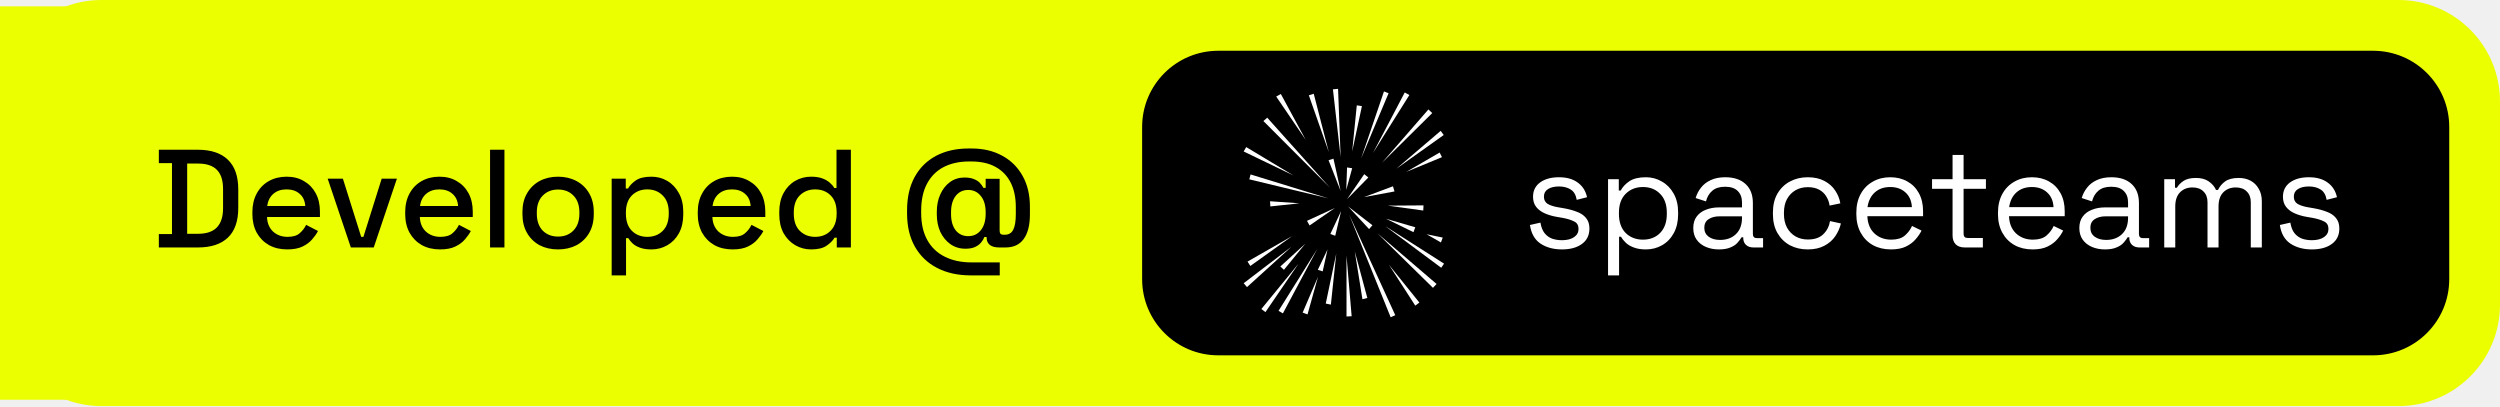
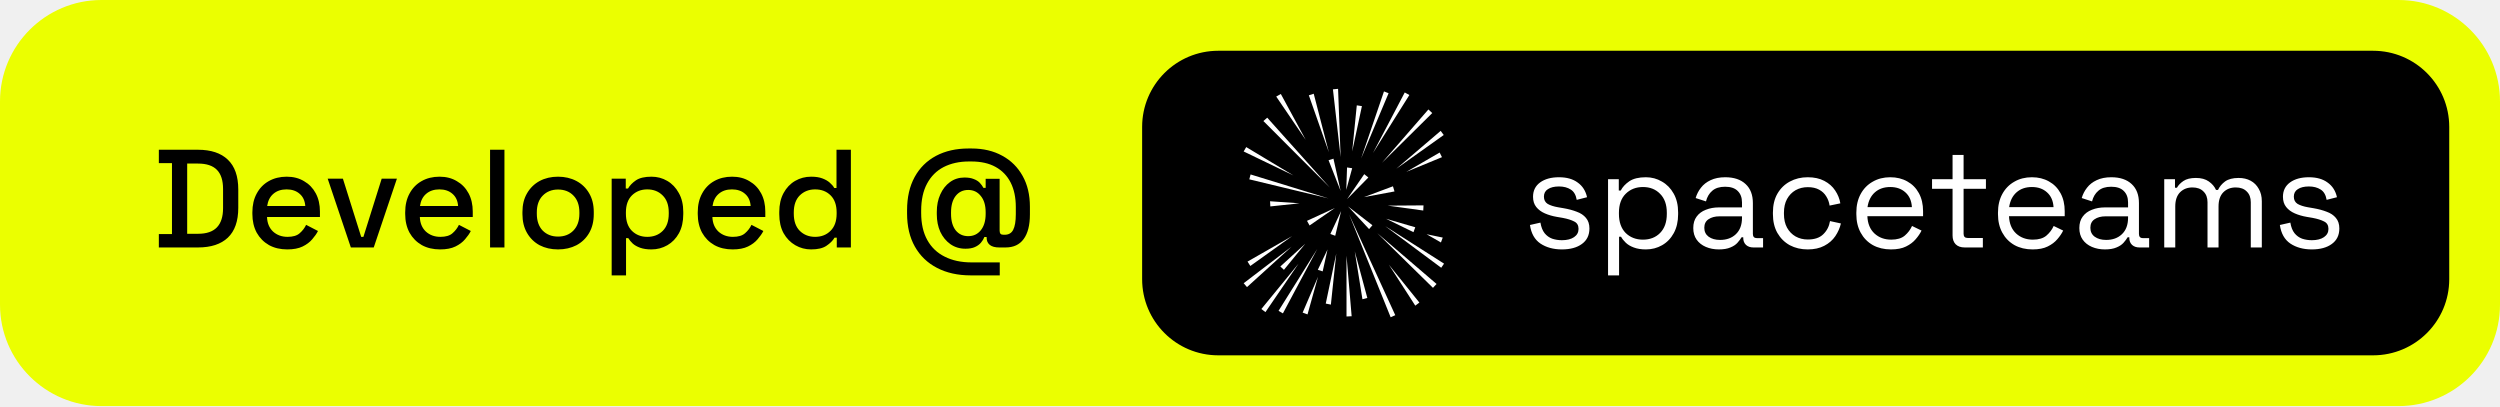
<svg xmlns="http://www.w3.org/2000/svg" width="197" height="32" viewBox="0 0 197 32" fill="none">
  <rect width="197" height="32" rx="8" fill="#EBFF00" />
-   <rect width="90" height="31" transform="translate(0 0.5)" fill="#EBFF00" />
  <path d="M12.517 19.5V18.444H13.551V12.856H12.517V11.8H15.597C16.624 11.8 17.408 12.06 17.951 12.581C18.501 13.102 18.776 13.886 18.776 14.935V16.376C18.776 17.425 18.501 18.209 17.951 18.73C17.408 19.243 16.624 19.5 15.597 19.5H12.517ZM14.75 18.422H15.608C16.275 18.422 16.77 18.253 17.093 17.916C17.416 17.579 17.577 17.076 17.577 16.409V14.891C17.577 14.216 17.416 13.714 17.093 13.384C16.77 13.054 16.275 12.889 15.608 12.889H14.75V18.422ZM22.637 19.654C22.087 19.654 21.607 19.54 21.196 19.313C20.786 19.078 20.463 18.752 20.228 18.334C20.001 17.909 19.887 17.417 19.887 16.86V16.728C19.887 16.163 20.001 15.672 20.228 15.254C20.456 14.829 20.771 14.502 21.174 14.275C21.585 14.04 22.058 13.923 22.593 13.923C23.114 13.923 23.569 14.04 23.957 14.275C24.353 14.502 24.661 14.821 24.881 15.232C25.101 15.643 25.211 16.123 25.211 16.673V17.102H21.042C21.057 17.579 21.215 17.96 21.515 18.246C21.823 18.525 22.205 18.664 22.659 18.664C23.085 18.664 23.404 18.569 23.616 18.378C23.836 18.187 24.005 17.967 24.122 17.718L25.057 18.202C24.955 18.407 24.804 18.624 24.606 18.851C24.416 19.078 24.163 19.269 23.847 19.423C23.532 19.577 23.129 19.654 22.637 19.654ZM21.053 16.233H24.056C24.027 15.822 23.88 15.503 23.616 15.276C23.352 15.041 23.008 14.924 22.582 14.924C22.157 14.924 21.809 15.041 21.537 15.276C21.273 15.503 21.112 15.822 21.053 16.233ZM27.647 19.5L25.821 14.077H27.02L28.461 18.664H28.637L30.078 14.077H31.277L29.451 19.5H27.647ZM34.679 19.654C34.129 19.654 33.649 19.54 33.238 19.313C32.828 19.078 32.505 18.752 32.27 18.334C32.043 17.909 31.929 17.417 31.929 16.86V16.728C31.929 16.163 32.043 15.672 32.27 15.254C32.498 14.829 32.813 14.502 33.216 14.275C33.627 14.04 34.1 13.923 34.635 13.923C35.156 13.923 35.611 14.04 35.999 14.275C36.395 14.502 36.703 14.821 36.923 15.232C37.143 15.643 37.253 16.123 37.253 16.673V17.102H33.084C33.099 17.579 33.257 17.96 33.557 18.246C33.865 18.525 34.247 18.664 34.701 18.664C35.127 18.664 35.446 18.569 35.658 18.378C35.878 18.187 36.047 17.967 36.164 17.718L37.099 18.202C36.997 18.407 36.846 18.624 36.648 18.851C36.458 19.078 36.205 19.269 35.889 19.423C35.574 19.577 35.171 19.654 34.679 19.654ZM33.095 16.233H36.098C36.069 15.822 35.922 15.503 35.658 15.276C35.394 15.041 35.05 14.924 34.624 14.924C34.199 14.924 33.851 15.041 33.579 15.276C33.315 15.503 33.154 15.822 33.095 16.233ZM38.617 19.5V11.8H39.75V19.5H38.617ZM43.973 19.654C43.43 19.654 42.946 19.544 42.521 19.324C42.103 19.097 41.773 18.774 41.531 18.356C41.289 17.938 41.168 17.443 41.168 16.871V16.706C41.168 16.134 41.289 15.643 41.531 15.232C41.773 14.814 42.103 14.491 42.521 14.264C42.946 14.037 43.43 13.923 43.973 13.923C44.515 13.923 44.999 14.037 45.425 14.264C45.85 14.491 46.184 14.814 46.426 15.232C46.668 15.643 46.789 16.134 46.789 16.706V16.871C46.789 17.443 46.668 17.938 46.426 18.356C46.184 18.774 45.85 19.097 45.425 19.324C44.999 19.544 44.515 19.654 43.973 19.654ZM43.973 18.642C44.471 18.642 44.875 18.484 45.183 18.169C45.498 17.846 45.656 17.403 45.656 16.838V16.739C45.656 16.174 45.502 15.734 45.194 15.419C44.886 15.096 44.479 14.935 43.973 14.935C43.481 14.935 43.078 15.096 42.763 15.419C42.455 15.734 42.301 16.174 42.301 16.739V16.838C42.301 17.403 42.455 17.846 42.763 18.169C43.078 18.484 43.481 18.642 43.973 18.642ZM48.199 21.7V14.077H49.31V14.858H49.486C49.626 14.616 49.835 14.4 50.113 14.209C50.399 14.018 50.806 13.923 51.334 13.923C51.789 13.923 52.203 14.033 52.577 14.253C52.959 14.473 53.263 14.792 53.49 15.21C53.725 15.621 53.842 16.119 53.842 16.706V16.871C53.842 17.458 53.729 17.96 53.501 18.378C53.274 18.789 52.97 19.104 52.588 19.324C52.207 19.544 51.789 19.654 51.334 19.654C50.982 19.654 50.685 19.61 50.443 19.522C50.201 19.434 50.007 19.324 49.86 19.192C49.714 19.053 49.596 18.91 49.508 18.763H49.332V21.7H48.199ZM51.004 18.664C51.503 18.664 51.91 18.506 52.225 18.191C52.541 17.876 52.698 17.425 52.698 16.838V16.739C52.698 16.16 52.537 15.712 52.214 15.397C51.899 15.082 51.496 14.924 51.004 14.924C50.52 14.924 50.117 15.082 49.794 15.397C49.479 15.712 49.321 16.16 49.321 16.739V16.838C49.321 17.425 49.479 17.876 49.794 18.191C50.117 18.506 50.52 18.664 51.004 18.664ZM57.732 19.654C57.182 19.654 56.702 19.54 56.291 19.313C55.88 19.078 55.558 18.752 55.323 18.334C55.096 17.909 54.982 17.417 54.982 16.86V16.728C54.982 16.163 55.096 15.672 55.323 15.254C55.55 14.829 55.866 14.502 56.269 14.275C56.68 14.04 57.153 13.923 57.688 13.923C58.209 13.923 58.663 14.04 59.052 14.275C59.448 14.502 59.756 14.821 59.976 15.232C60.196 15.643 60.306 16.123 60.306 16.673V17.102H56.137C56.152 17.579 56.309 17.96 56.61 18.246C56.918 18.525 57.3 18.664 57.754 18.664C58.179 18.664 58.498 18.569 58.711 18.378C58.931 18.187 59.1 17.967 59.217 17.718L60.152 18.202C60.05 18.407 59.899 18.624 59.701 18.851C59.511 19.078 59.258 19.269 58.942 19.423C58.627 19.577 58.224 19.654 57.732 19.654ZM56.148 16.233H59.151C59.122 15.822 58.975 15.503 58.711 15.276C58.447 15.041 58.102 14.924 57.677 14.924C57.252 14.924 56.904 15.041 56.632 15.276C56.368 15.503 56.207 15.822 56.148 16.233ZM63.914 19.654C63.467 19.654 63.052 19.544 62.671 19.324C62.29 19.104 61.982 18.789 61.747 18.378C61.52 17.96 61.406 17.458 61.406 16.871V16.706C61.406 16.127 61.52 15.628 61.747 15.21C61.974 14.792 62.279 14.473 62.66 14.253C63.041 14.033 63.459 13.923 63.914 13.923C64.266 13.923 64.559 13.967 64.794 14.055C65.036 14.143 65.234 14.257 65.388 14.396C65.542 14.528 65.659 14.667 65.74 14.814H65.916V11.8H67.049V19.5H65.938V18.73H65.762C65.623 18.965 65.41 19.177 65.124 19.368C64.845 19.559 64.442 19.654 63.914 19.654ZM64.233 18.664C64.724 18.664 65.128 18.506 65.443 18.191C65.766 17.876 65.927 17.425 65.927 16.838V16.739C65.927 16.16 65.769 15.712 65.454 15.397C65.139 15.082 64.732 14.924 64.233 14.924C63.749 14.924 63.346 15.082 63.023 15.397C62.708 15.712 62.55 16.16 62.55 16.739V16.838C62.55 17.425 62.708 17.876 63.023 18.191C63.346 18.506 63.749 18.664 64.233 18.664ZM76.493 21.7C75.473 21.7 74.586 21.502 73.831 21.106C73.083 20.717 72.503 20.16 72.093 19.434C71.682 18.708 71.477 17.835 71.477 16.816V16.563C71.477 15.551 71.675 14.682 72.071 13.956C72.467 13.23 73.028 12.673 73.754 12.284C74.487 11.895 75.345 11.701 76.328 11.701H76.559C77.483 11.701 78.289 11.892 78.979 12.273C79.668 12.647 80.203 13.179 80.585 13.868C80.966 14.55 81.157 15.357 81.157 16.288V16.893C81.157 17.744 80.992 18.393 80.662 18.84C80.339 19.28 79.866 19.5 79.243 19.5H78.737C78.414 19.5 78.168 19.434 78 19.302C77.831 19.163 77.747 18.976 77.747 18.741V18.675H77.571C77.512 18.829 77.42 18.979 77.296 19.126C77.178 19.265 77.021 19.379 76.823 19.467C76.632 19.555 76.383 19.599 76.075 19.599C75.627 19.599 75.231 19.478 74.887 19.236C74.549 18.994 74.285 18.671 74.095 18.268C73.911 17.857 73.82 17.395 73.82 16.882V16.695C73.82 16.182 73.911 15.723 74.095 15.32C74.278 14.909 74.531 14.587 74.854 14.352C75.184 14.11 75.565 13.989 75.998 13.989C76.298 13.989 76.544 14.029 76.735 14.11C76.933 14.183 77.09 14.282 77.208 14.407C77.325 14.532 77.42 14.664 77.494 14.803H77.67V14.088H78.77V18.169C78.77 18.279 78.792 18.363 78.836 18.422C78.887 18.473 78.968 18.499 79.078 18.499H79.166C79.481 18.499 79.705 18.371 79.837 18.114C79.976 17.85 80.046 17.436 80.046 16.871V16.31C80.046 15.562 79.91 14.92 79.639 14.385C79.367 13.85 78.971 13.439 78.451 13.153C77.937 12.867 77.299 12.724 76.537 12.724H76.361C75.598 12.724 74.931 12.871 74.359 13.164C73.794 13.457 73.358 13.894 73.05 14.473C72.742 15.045 72.588 15.756 72.588 16.607V16.783C72.588 17.626 72.749 18.338 73.072 18.917C73.394 19.496 73.853 19.933 74.447 20.226C75.041 20.527 75.745 20.677 76.559 20.677H78.781V21.7H76.493ZM76.295 18.609C76.705 18.609 77.035 18.455 77.285 18.147C77.541 17.832 77.67 17.399 77.67 16.849V16.728C77.67 16.178 77.541 15.749 77.285 15.441C77.035 15.126 76.705 14.968 76.295 14.968C75.884 14.968 75.554 15.126 75.305 15.441C75.063 15.756 74.942 16.185 74.942 16.728V16.86C74.942 17.403 75.063 17.832 75.305 18.147C75.554 18.455 75.884 18.609 76.295 18.609Z" fill="black" />
  <rect x="90" y="4" width="103" height="24" rx="6" fill="black" />
  <path fill-rule="evenodd" clip-rule="evenodd" d="M105.642 12.384L105.44 7L105.035 7.041L105.642 12.384ZM103.521 7.387L104.714 11.998L103.137 7.509L103.521 7.387ZM100.93 7.406L102.891 11.023L100.566 7.609L100.93 7.406ZM99.858 9.273L104.791 14.779L99.555 9.538L99.858 9.273ZM107.826 13.987L106.148 15.693L107.503 13.723L107.826 13.987ZM103.802 19.616L100.75 24.492L101.093 24.695L103.802 19.616ZM100.891 20.999L102.852 19.211L101.174 21.263L100.891 20.999ZM101.822 18.602L98.305 20.613L98.527 20.958L101.822 18.602ZM107.884 18.053L106.227 16.266L108.147 17.749L107.884 18.053ZM108.531 18.375L112.918 22.682L113.201 22.377L108.531 18.375ZM102.992 17.402L105.196 16.387L103.194 17.768L102.992 17.402ZM104.692 15.636L98.546 13.746L98.445 14.132L104.692 15.636ZM98.202 11.59L101.922 13.825L98 11.935L98.202 11.59ZM106.105 20.145V24.939L106.51 24.919L106.105 20.145ZM104.832 18.437L105.681 16.629L105.216 18.579L104.832 18.437ZM104.611 19.657L103.843 21.262L104.227 21.384L104.611 19.657ZM102.648 24.633L103.861 21.809L103.033 24.775L102.648 24.633ZM101.781 19.433L98 22.318L98.263 22.623L101.781 19.433ZM100.082 15.859L102.407 16.022L100.102 16.266L100.082 15.859ZM109.363 16.204L112.153 16.59L112.173 16.184L109.363 16.204ZM111.524 24.086L109.441 20.855L111.847 23.842L111.524 24.086ZM106.309 16.894L109.584 25L109.948 24.837L106.309 16.894ZM107.36 23.58L106.754 19.801L107.745 23.478L107.36 23.58ZM105.298 19.98L104.469 23.922L104.873 24.003L105.298 19.98ZM99.395 24.35L102.326 20.774L99.718 24.594L99.395 24.35ZM109.141 17.809L113.568 21.1L113.791 20.775L109.141 17.809ZM105.642 15.043L105.076 12.504L104.691 12.626L105.642 15.043ZM106.551 13.256L106.086 14.963L106.147 13.195L106.551 13.256ZM106.551 11.937L107.319 8.362L106.915 8.301L106.551 11.937ZM111.058 7.488L108.188 12.059L110.694 7.285L111.058 7.488ZM108.898 12.83L112.861 8.909L112.558 8.625L108.898 12.83ZM109.421 7.345L107.258 12.485L109.057 7.203L109.421 7.345ZM107.48 15.533L109.886 15.086L109.765 14.68L107.48 15.533ZM111.382 18.295L109.219 17.238L111.523 17.909L111.382 18.295ZM112.414 18.457L113.546 19.107L113.688 18.721L112.414 18.457ZM113.767 10.638L110.027 13.299L113.525 10.312L113.767 10.638ZM110.816 13.543L113.627 12.385L113.445 12.02L110.816 13.543Z" fill="white" />
  <path d="M123.08 19.654C122.413 19.654 121.848 19.5 121.386 19.192C120.931 18.884 120.656 18.396 120.561 17.729L121.386 17.542C121.445 17.894 121.555 18.173 121.716 18.378C121.877 18.576 122.075 18.719 122.31 18.807C122.552 18.888 122.809 18.928 123.08 18.928C123.483 18.928 123.802 18.847 124.037 18.686C124.272 18.525 124.389 18.308 124.389 18.037C124.389 17.758 124.275 17.564 124.048 17.454C123.828 17.337 123.524 17.241 123.135 17.168L122.684 17.091C122.339 17.032 122.024 16.941 121.738 16.816C121.452 16.691 121.225 16.523 121.056 16.31C120.887 16.097 120.803 15.83 120.803 15.507C120.803 15.023 120.99 14.645 121.364 14.374C121.738 14.103 122.233 13.967 122.849 13.967C123.458 13.967 123.949 14.106 124.323 14.385C124.704 14.656 124.95 15.041 125.06 15.54L124.246 15.749C124.18 15.36 124.022 15.089 123.773 14.935C123.524 14.774 123.216 14.693 122.849 14.693C122.482 14.693 122.193 14.763 121.98 14.902C121.767 15.034 121.661 15.232 121.661 15.496C121.661 15.753 121.76 15.943 121.958 16.068C122.163 16.185 122.435 16.273 122.772 16.332L123.223 16.409C123.604 16.475 123.945 16.567 124.246 16.684C124.554 16.794 124.796 16.955 124.972 17.168C125.155 17.381 125.247 17.659 125.247 18.004C125.247 18.532 125.049 18.939 124.653 19.225C124.264 19.511 123.74 19.654 123.08 19.654ZM126.714 21.7V14.121H127.561V15.012H127.715C127.854 14.741 128.078 14.499 128.386 14.286C128.701 14.073 129.137 13.967 129.695 13.967C130.157 13.967 130.578 14.081 130.96 14.308C131.348 14.528 131.656 14.843 131.884 15.254C132.118 15.665 132.236 16.16 132.236 16.739V16.882C132.236 17.454 132.122 17.949 131.895 18.367C131.667 18.785 131.359 19.104 130.971 19.324C130.589 19.544 130.164 19.654 129.695 19.654C129.321 19.654 129.002 19.603 128.738 19.5C128.481 19.405 128.272 19.28 128.111 19.126C127.949 18.972 127.825 18.814 127.737 18.653H127.583V21.7H126.714ZM129.464 18.884C130.021 18.884 130.472 18.708 130.817 18.356C131.169 17.997 131.345 17.498 131.345 16.86V16.761C131.345 16.123 131.169 15.628 130.817 15.276C130.472 14.917 130.021 14.737 129.464 14.737C128.914 14.737 128.459 14.917 128.1 15.276C127.748 15.628 127.572 16.123 127.572 16.761V16.86C127.572 17.498 127.748 17.997 128.1 18.356C128.459 18.708 128.914 18.884 129.464 18.884ZM135.443 19.654C135.069 19.654 134.728 19.588 134.42 19.456C134.112 19.324 133.87 19.133 133.694 18.884C133.518 18.635 133.43 18.33 133.43 17.971C133.43 17.604 133.518 17.304 133.694 17.069C133.87 16.827 134.112 16.647 134.42 16.53C134.728 16.405 135.073 16.343 135.454 16.343H137.269V15.947C137.269 15.566 137.155 15.265 136.928 15.045C136.708 14.825 136.378 14.715 135.938 14.715C135.505 14.715 135.168 14.821 134.926 15.034C134.684 15.239 134.519 15.518 134.431 15.87L133.617 15.606C133.705 15.305 133.844 15.034 134.035 14.792C134.226 14.543 134.479 14.345 134.794 14.198C135.117 14.044 135.502 13.967 135.949 13.967C136.638 13.967 137.174 14.147 137.555 14.506C137.936 14.858 138.127 15.357 138.127 16.002V18.433C138.127 18.653 138.23 18.763 138.435 18.763H138.93V19.5H138.171C137.929 19.5 137.735 19.434 137.588 19.302C137.441 19.163 137.368 18.979 137.368 18.752V18.697H137.236C137.155 18.836 137.045 18.983 136.906 19.137C136.774 19.284 136.591 19.405 136.356 19.5C136.121 19.603 135.817 19.654 135.443 19.654ZM135.542 18.906C136.055 18.906 136.47 18.756 136.785 18.455C137.108 18.147 137.269 17.718 137.269 17.168V17.047H135.487C135.142 17.047 134.856 17.124 134.629 17.278C134.409 17.425 134.299 17.648 134.299 17.949C134.299 18.25 134.413 18.484 134.64 18.653C134.875 18.822 135.175 18.906 135.542 18.906ZM142.445 19.654C141.924 19.654 141.455 19.544 141.037 19.324C140.626 19.097 140.3 18.774 140.058 18.356C139.823 17.938 139.706 17.443 139.706 16.871V16.75C139.706 16.171 139.823 15.676 140.058 15.265C140.3 14.847 140.626 14.528 141.037 14.308C141.455 14.081 141.924 13.967 142.445 13.967C142.958 13.967 143.394 14.062 143.754 14.253C144.12 14.444 144.406 14.697 144.612 15.012C144.824 15.327 144.96 15.665 145.019 16.024L144.172 16.2C144.135 15.936 144.047 15.694 143.908 15.474C143.776 15.254 143.589 15.078 143.347 14.946C143.105 14.814 142.808 14.748 142.456 14.748C142.096 14.748 141.774 14.829 141.488 14.99C141.209 15.151 140.985 15.382 140.817 15.683C140.655 15.984 140.575 16.343 140.575 16.761V16.86C140.575 17.278 140.655 17.637 140.817 17.938C140.985 18.239 141.209 18.47 141.488 18.631C141.774 18.792 142.096 18.873 142.456 18.873C142.991 18.873 143.398 18.734 143.677 18.455C143.963 18.176 144.139 17.832 144.205 17.421L145.063 17.608C144.982 17.96 144.835 18.294 144.623 18.609C144.41 18.924 144.12 19.177 143.754 19.368C143.394 19.559 142.958 19.654 142.445 19.654ZM149.008 19.654C148.465 19.654 147.989 19.54 147.578 19.313C147.167 19.078 146.848 18.752 146.621 18.334C146.394 17.916 146.28 17.432 146.28 16.882V16.75C146.28 16.193 146.394 15.705 146.621 15.287C146.848 14.869 147.164 14.546 147.567 14.319C147.97 14.084 148.432 13.967 148.953 13.967C149.459 13.967 149.906 14.077 150.295 14.297C150.684 14.51 150.988 14.818 151.208 15.221C151.428 15.624 151.538 16.097 151.538 16.64V17.036H147.149C147.171 17.615 147.358 18.07 147.71 18.4C148.062 18.723 148.502 18.884 149.03 18.884C149.492 18.884 149.848 18.778 150.097 18.565C150.346 18.352 150.537 18.099 150.669 17.806L151.417 18.169C151.307 18.396 151.153 18.624 150.955 18.851C150.764 19.078 150.511 19.269 150.196 19.423C149.888 19.577 149.492 19.654 149.008 19.654ZM147.16 16.321H150.658C150.629 15.822 150.456 15.434 150.141 15.155C149.833 14.876 149.437 14.737 148.953 14.737C148.462 14.737 148.058 14.876 147.743 15.155C147.428 15.434 147.233 15.822 147.16 16.321ZM154.819 19.5C154.511 19.5 154.272 19.416 154.104 19.247C153.942 19.078 153.862 18.847 153.862 18.554V14.88H152.245V14.121H153.862V12.207H154.731V14.121H156.491V14.88H154.731V18.422C154.731 18.642 154.837 18.752 155.05 18.752H156.249V19.5H154.819ZM160.169 19.654C159.626 19.654 159.15 19.54 158.739 19.313C158.328 19.078 158.009 18.752 157.782 18.334C157.555 17.916 157.441 17.432 157.441 16.882V16.75C157.441 16.193 157.555 15.705 157.782 15.287C158.009 14.869 158.325 14.546 158.728 14.319C159.131 14.084 159.593 13.967 160.114 13.967C160.62 13.967 161.067 14.077 161.456 14.297C161.845 14.51 162.149 14.818 162.369 15.221C162.589 15.624 162.699 16.097 162.699 16.64V17.036H158.31C158.332 17.615 158.519 18.07 158.871 18.4C159.223 18.723 159.663 18.884 160.191 18.884C160.653 18.884 161.009 18.778 161.258 18.565C161.507 18.352 161.698 18.099 161.83 17.806L162.578 18.169C162.468 18.396 162.314 18.624 162.116 18.851C161.925 19.078 161.672 19.269 161.357 19.423C161.049 19.577 160.653 19.654 160.169 19.654ZM158.321 16.321H161.819C161.79 15.822 161.617 15.434 161.302 15.155C160.994 14.876 160.598 14.737 160.114 14.737C159.623 14.737 159.219 14.876 158.904 15.155C158.589 15.434 158.394 15.822 158.321 16.321ZM165.865 19.654C165.491 19.654 165.15 19.588 164.842 19.456C164.534 19.324 164.292 19.133 164.116 18.884C163.94 18.635 163.852 18.33 163.852 17.971C163.852 17.604 163.94 17.304 164.116 17.069C164.292 16.827 164.534 16.647 164.842 16.53C165.15 16.405 165.494 16.343 165.876 16.343H167.691V15.947C167.691 15.566 167.577 15.265 167.35 15.045C167.13 14.825 166.8 14.715 166.36 14.715C165.927 14.715 165.59 14.821 165.348 15.034C165.106 15.239 164.941 15.518 164.853 15.87L164.039 15.606C164.127 15.305 164.266 15.034 164.457 14.792C164.647 14.543 164.9 14.345 165.216 14.198C165.538 14.044 165.923 13.967 166.371 13.967C167.06 13.967 167.595 14.147 167.977 14.506C168.358 14.858 168.549 15.357 168.549 16.002V18.433C168.549 18.653 168.651 18.763 168.857 18.763H169.352V19.5H168.593C168.351 19.5 168.156 19.434 168.01 19.302C167.863 19.163 167.79 18.979 167.79 18.752V18.697H167.658C167.577 18.836 167.467 18.983 167.328 19.137C167.196 19.284 167.012 19.405 166.778 19.5C166.543 19.603 166.239 19.654 165.865 19.654ZM165.964 18.906C166.477 18.906 166.891 18.756 167.207 18.455C167.529 18.147 167.691 17.718 167.691 17.168V17.047H165.909C165.564 17.047 165.278 17.124 165.051 17.278C164.831 17.425 164.721 17.648 164.721 17.949C164.721 18.25 164.834 18.484 165.062 18.653C165.296 18.822 165.597 18.906 165.964 18.906ZM170.542 19.5V14.121H171.389V14.792H171.543C171.646 14.601 171.814 14.425 172.049 14.264C172.284 14.103 172.614 14.022 173.039 14.022C173.457 14.022 173.794 14.114 174.051 14.297C174.315 14.48 174.506 14.704 174.623 14.968H174.777C174.902 14.704 175.089 14.48 175.338 14.297C175.595 14.114 175.95 14.022 176.405 14.022C176.764 14.022 177.08 14.095 177.351 14.242C177.622 14.389 177.835 14.601 177.989 14.88C178.15 15.151 178.231 15.478 178.231 15.859V19.5H177.362V15.936C177.362 15.577 177.256 15.294 177.043 15.089C176.838 14.876 176.548 14.77 176.174 14.77C175.778 14.77 175.452 14.898 175.195 15.155C174.946 15.412 174.821 15.782 174.821 16.266V19.5H173.952V15.936C173.952 15.577 173.846 15.294 173.633 15.089C173.428 14.876 173.138 14.77 172.764 14.77C172.368 14.77 172.042 14.898 171.785 15.155C171.536 15.412 171.411 15.782 171.411 16.266V19.5H170.542ZM182.173 19.654C181.505 19.654 180.941 19.5 180.479 19.192C180.024 18.884 179.749 18.396 179.654 17.729L180.479 17.542C180.537 17.894 180.647 18.173 180.809 18.378C180.97 18.576 181.168 18.719 181.403 18.807C181.645 18.888 181.901 18.928 182.173 18.928C182.576 18.928 182.895 18.847 183.13 18.686C183.364 18.525 183.482 18.308 183.482 18.037C183.482 17.758 183.368 17.564 183.141 17.454C182.921 17.337 182.616 17.241 182.228 17.168L181.777 17.091C181.432 17.032 181.117 16.941 180.831 16.816C180.545 16.691 180.317 16.523 180.149 16.31C179.98 16.097 179.896 15.83 179.896 15.507C179.896 15.023 180.083 14.645 180.457 14.374C180.831 14.103 181.326 13.967 181.942 13.967C182.55 13.967 183.042 14.106 183.416 14.385C183.797 14.656 184.043 15.041 184.153 15.54L183.339 15.749C183.273 15.36 183.115 15.089 182.866 14.935C182.616 14.774 182.308 14.693 181.942 14.693C181.575 14.693 181.285 14.763 181.073 14.902C180.86 15.034 180.754 15.232 180.754 15.496C180.754 15.753 180.853 15.943 181.051 16.068C181.256 16.185 181.527 16.273 181.865 16.332L182.316 16.409C182.697 16.475 183.038 16.567 183.339 16.684C183.647 16.794 183.889 16.955 184.065 17.168C184.248 17.381 184.34 17.659 184.34 18.004C184.34 18.532 184.142 18.939 183.746 19.225C183.357 19.511 182.833 19.654 182.173 19.654Z" fill="white" />
</svg>
